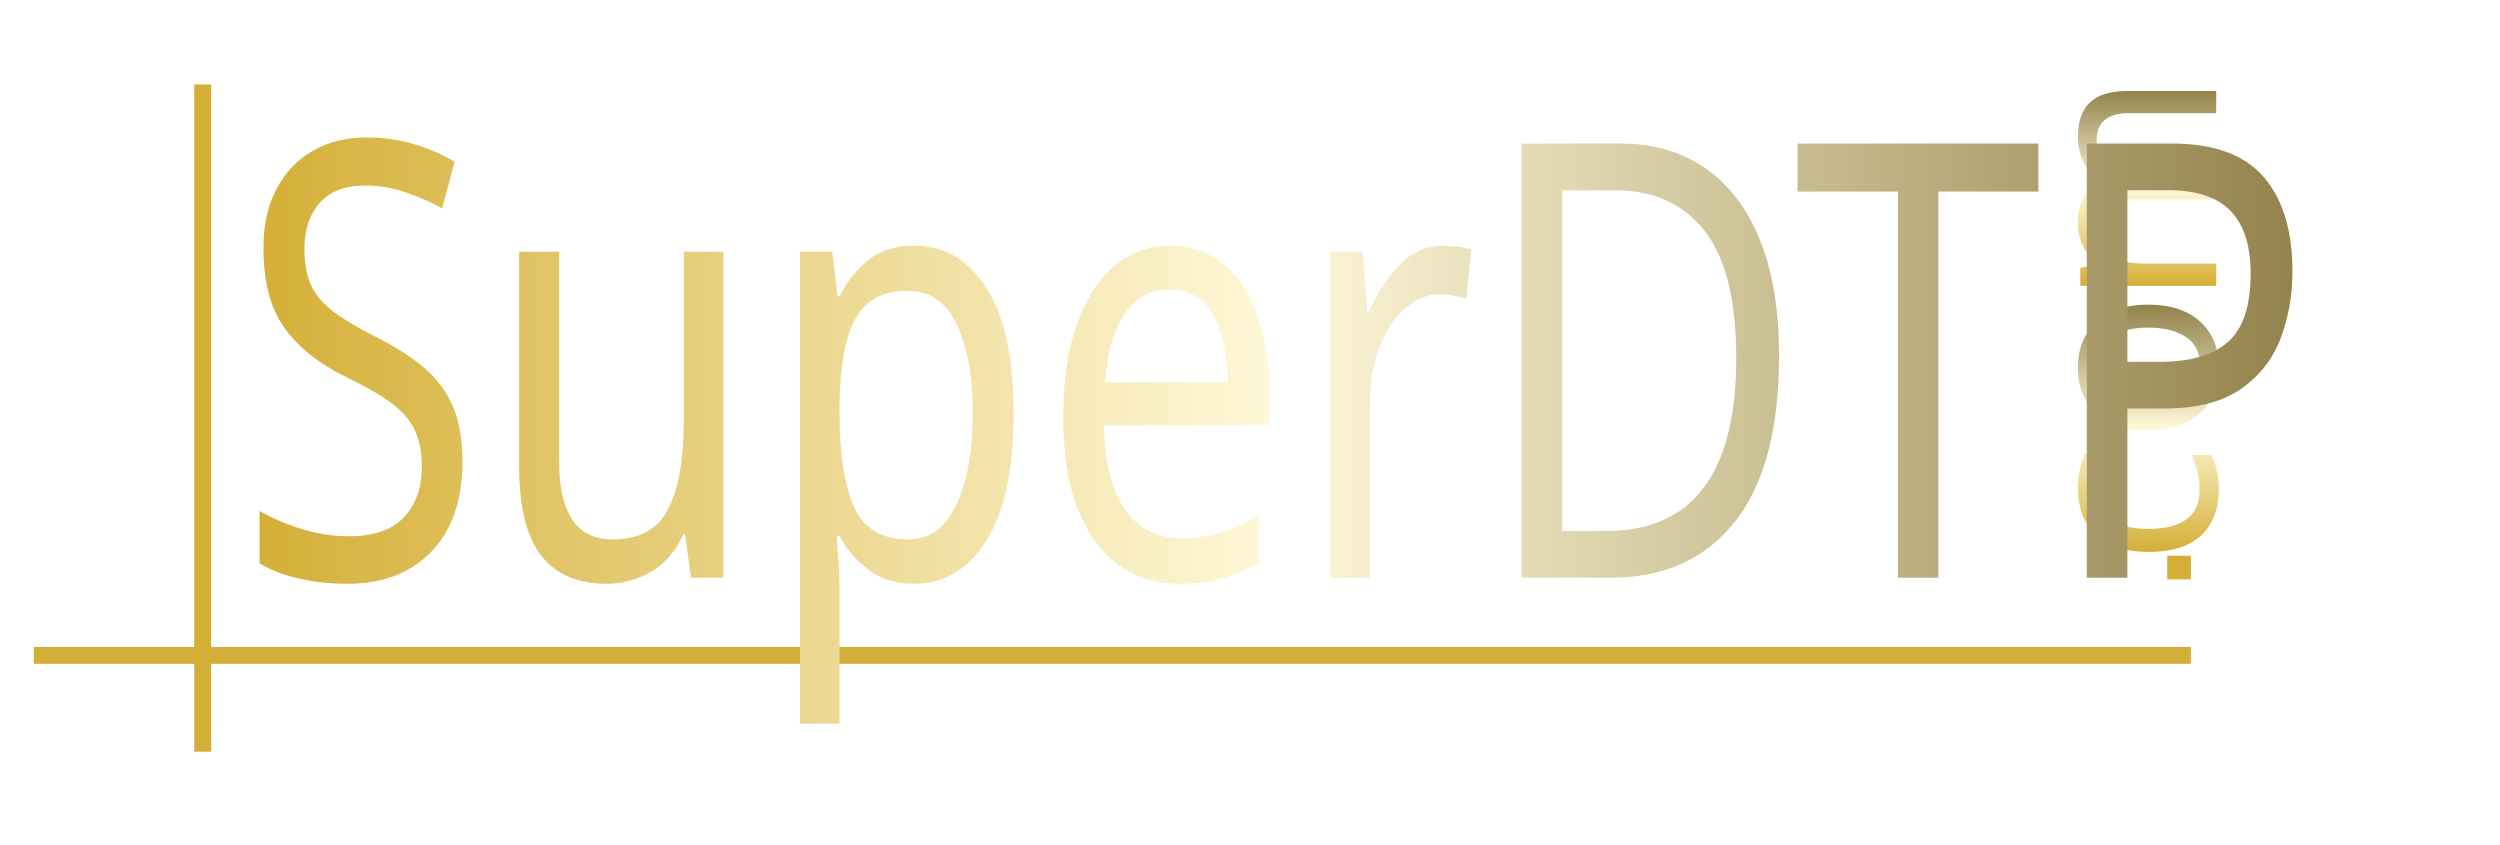
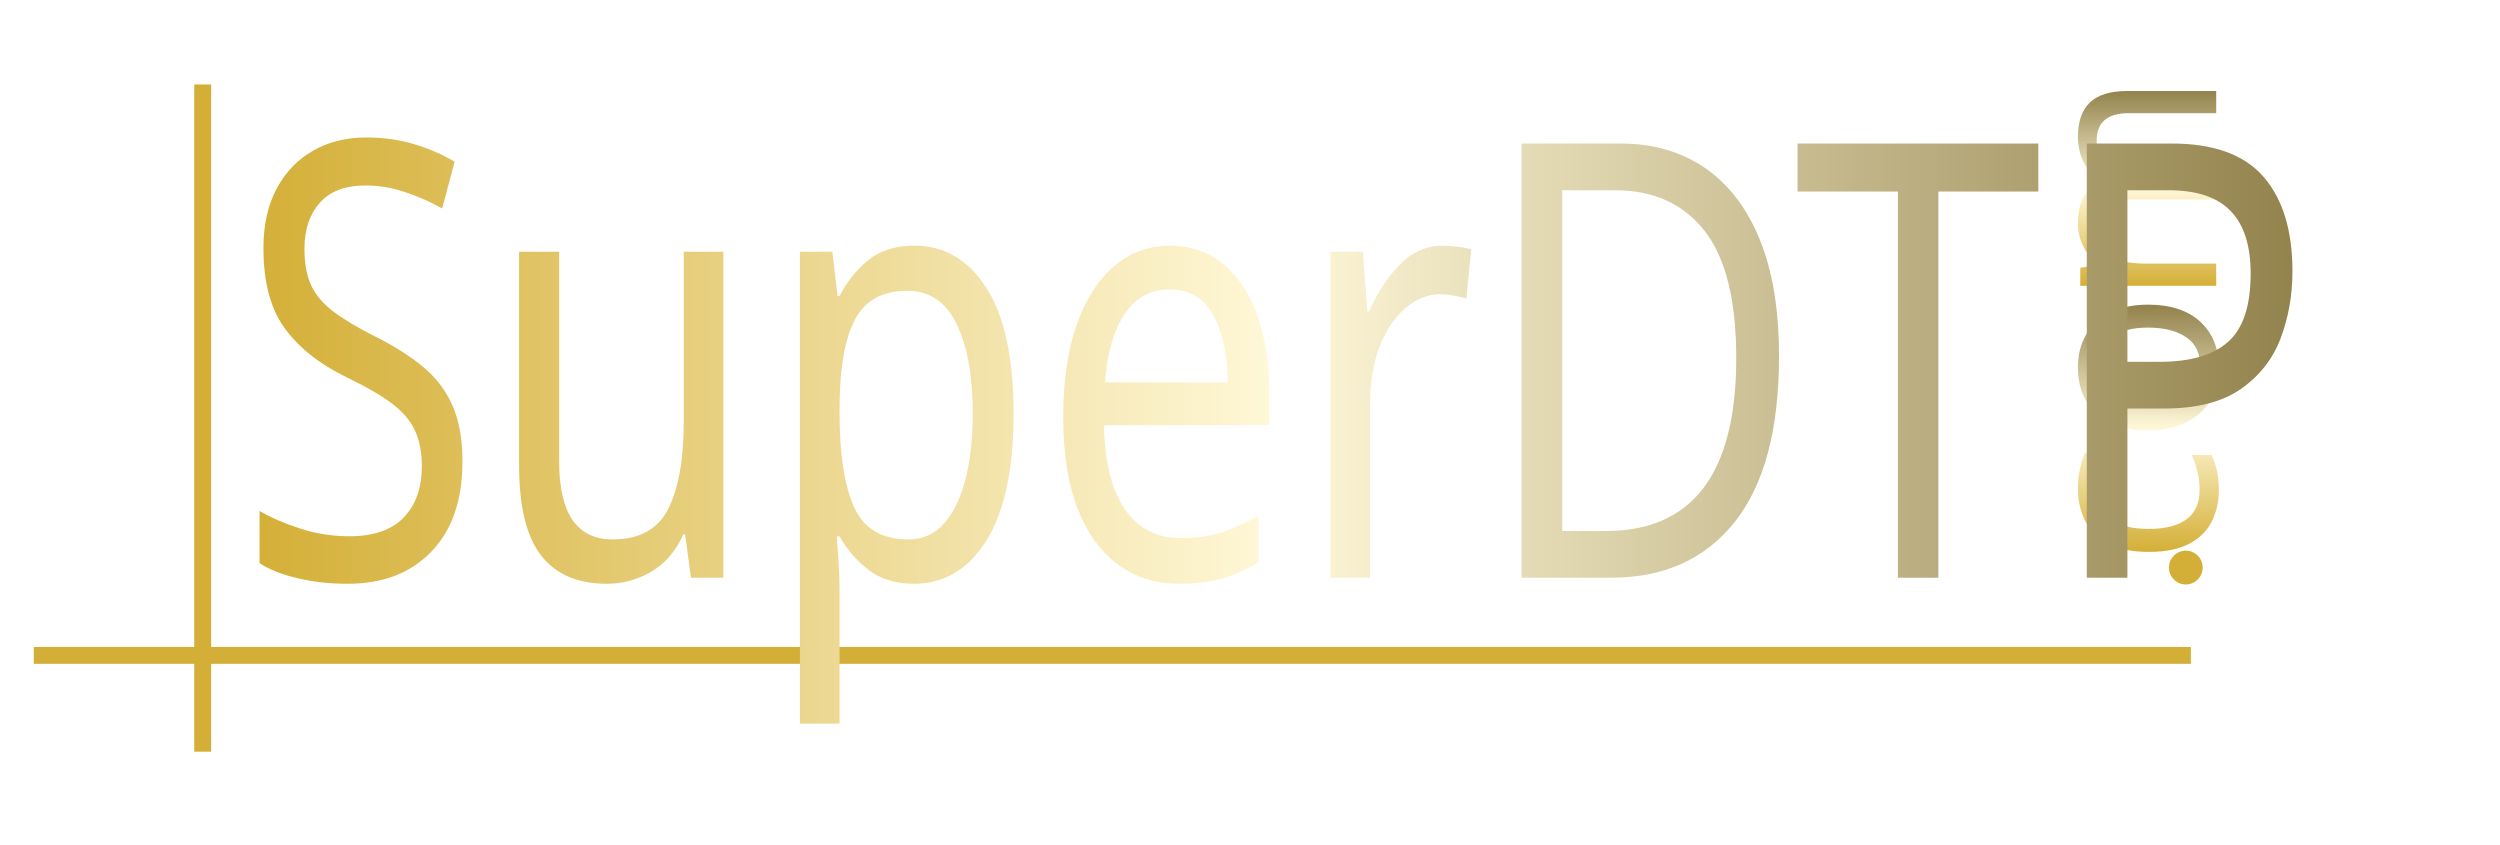
- <svg xmlns="http://www.w3.org/2000/svg" viewBox="-2 -2 148 50" overflow="visible" preserveAspectRatio="xMinYMid meet">
+ <svg xmlns="http://www.w3.org/2000/svg" viewBox="-2 -2 148 50" overflow="hidden" preserveAspectRatio="xMinYMid meet">
  <defs>
    <linearGradient id="goldBlackGradient" x1="0%" y1="0%" x2="100%" y2="0%">
      <stop offset="0%" stop-color="#d4af37">
        <animate attributeName="offset" values="-1;1" dur="8s" repeatCount="indefinite" />
      </stop>
      <stop offset="50%" stop-color="#fff8d8">
        <animate attributeName="offset" values="0;2" dur="8s" repeatCount="indefinite" />
      </stop>
      <stop offset="100%" stop-color="#92824c">
        <animate attributeName="offset" values="1;3" dur="8s" repeatCount="indefinite" />
      </stop>
    </linearGradient>
    <style>
      .brand {
        fill: url(#goldBlackGradient);
        font-family: Impact, sans-serif;
        font-size: 36px;
      }

      .domain {
        fill: url(#goldBlackGradient);
        font-family: Impact, sans-serif;
        font-size: 15px;
      }

      .gold-line {
        fill: none;
        stroke: #d4af37;
        stroke-width: 1;
      }

      .gold-dot {
        fill: #d4af37;
      }
    </style>
  </defs>
  <line class="gold-line" x1="0" y1="36.8" x2="127.7" y2="36.8" />
  <line class="gold-line" x1="10" y1="3" x2="10" y2="42.5" />
  <text class="domain" transform="translate(129.2 31.5) rotate(-90)">
    co
  </text>
  <text class="domain" transform="translate(129.2 16.2) rotate(-90)">
    m
  </text>
-   <rect class="gold-dot" x="126.3" y="30.9" width="1.4" height="1.4" />
+   <circle class="gold-dot" cx="127.4" cy="31.6" r="1" />
  <text class="brand" transform="translate(12 32.2) scale(.74 1)">
    SuperDTP
  </text>
</svg>
